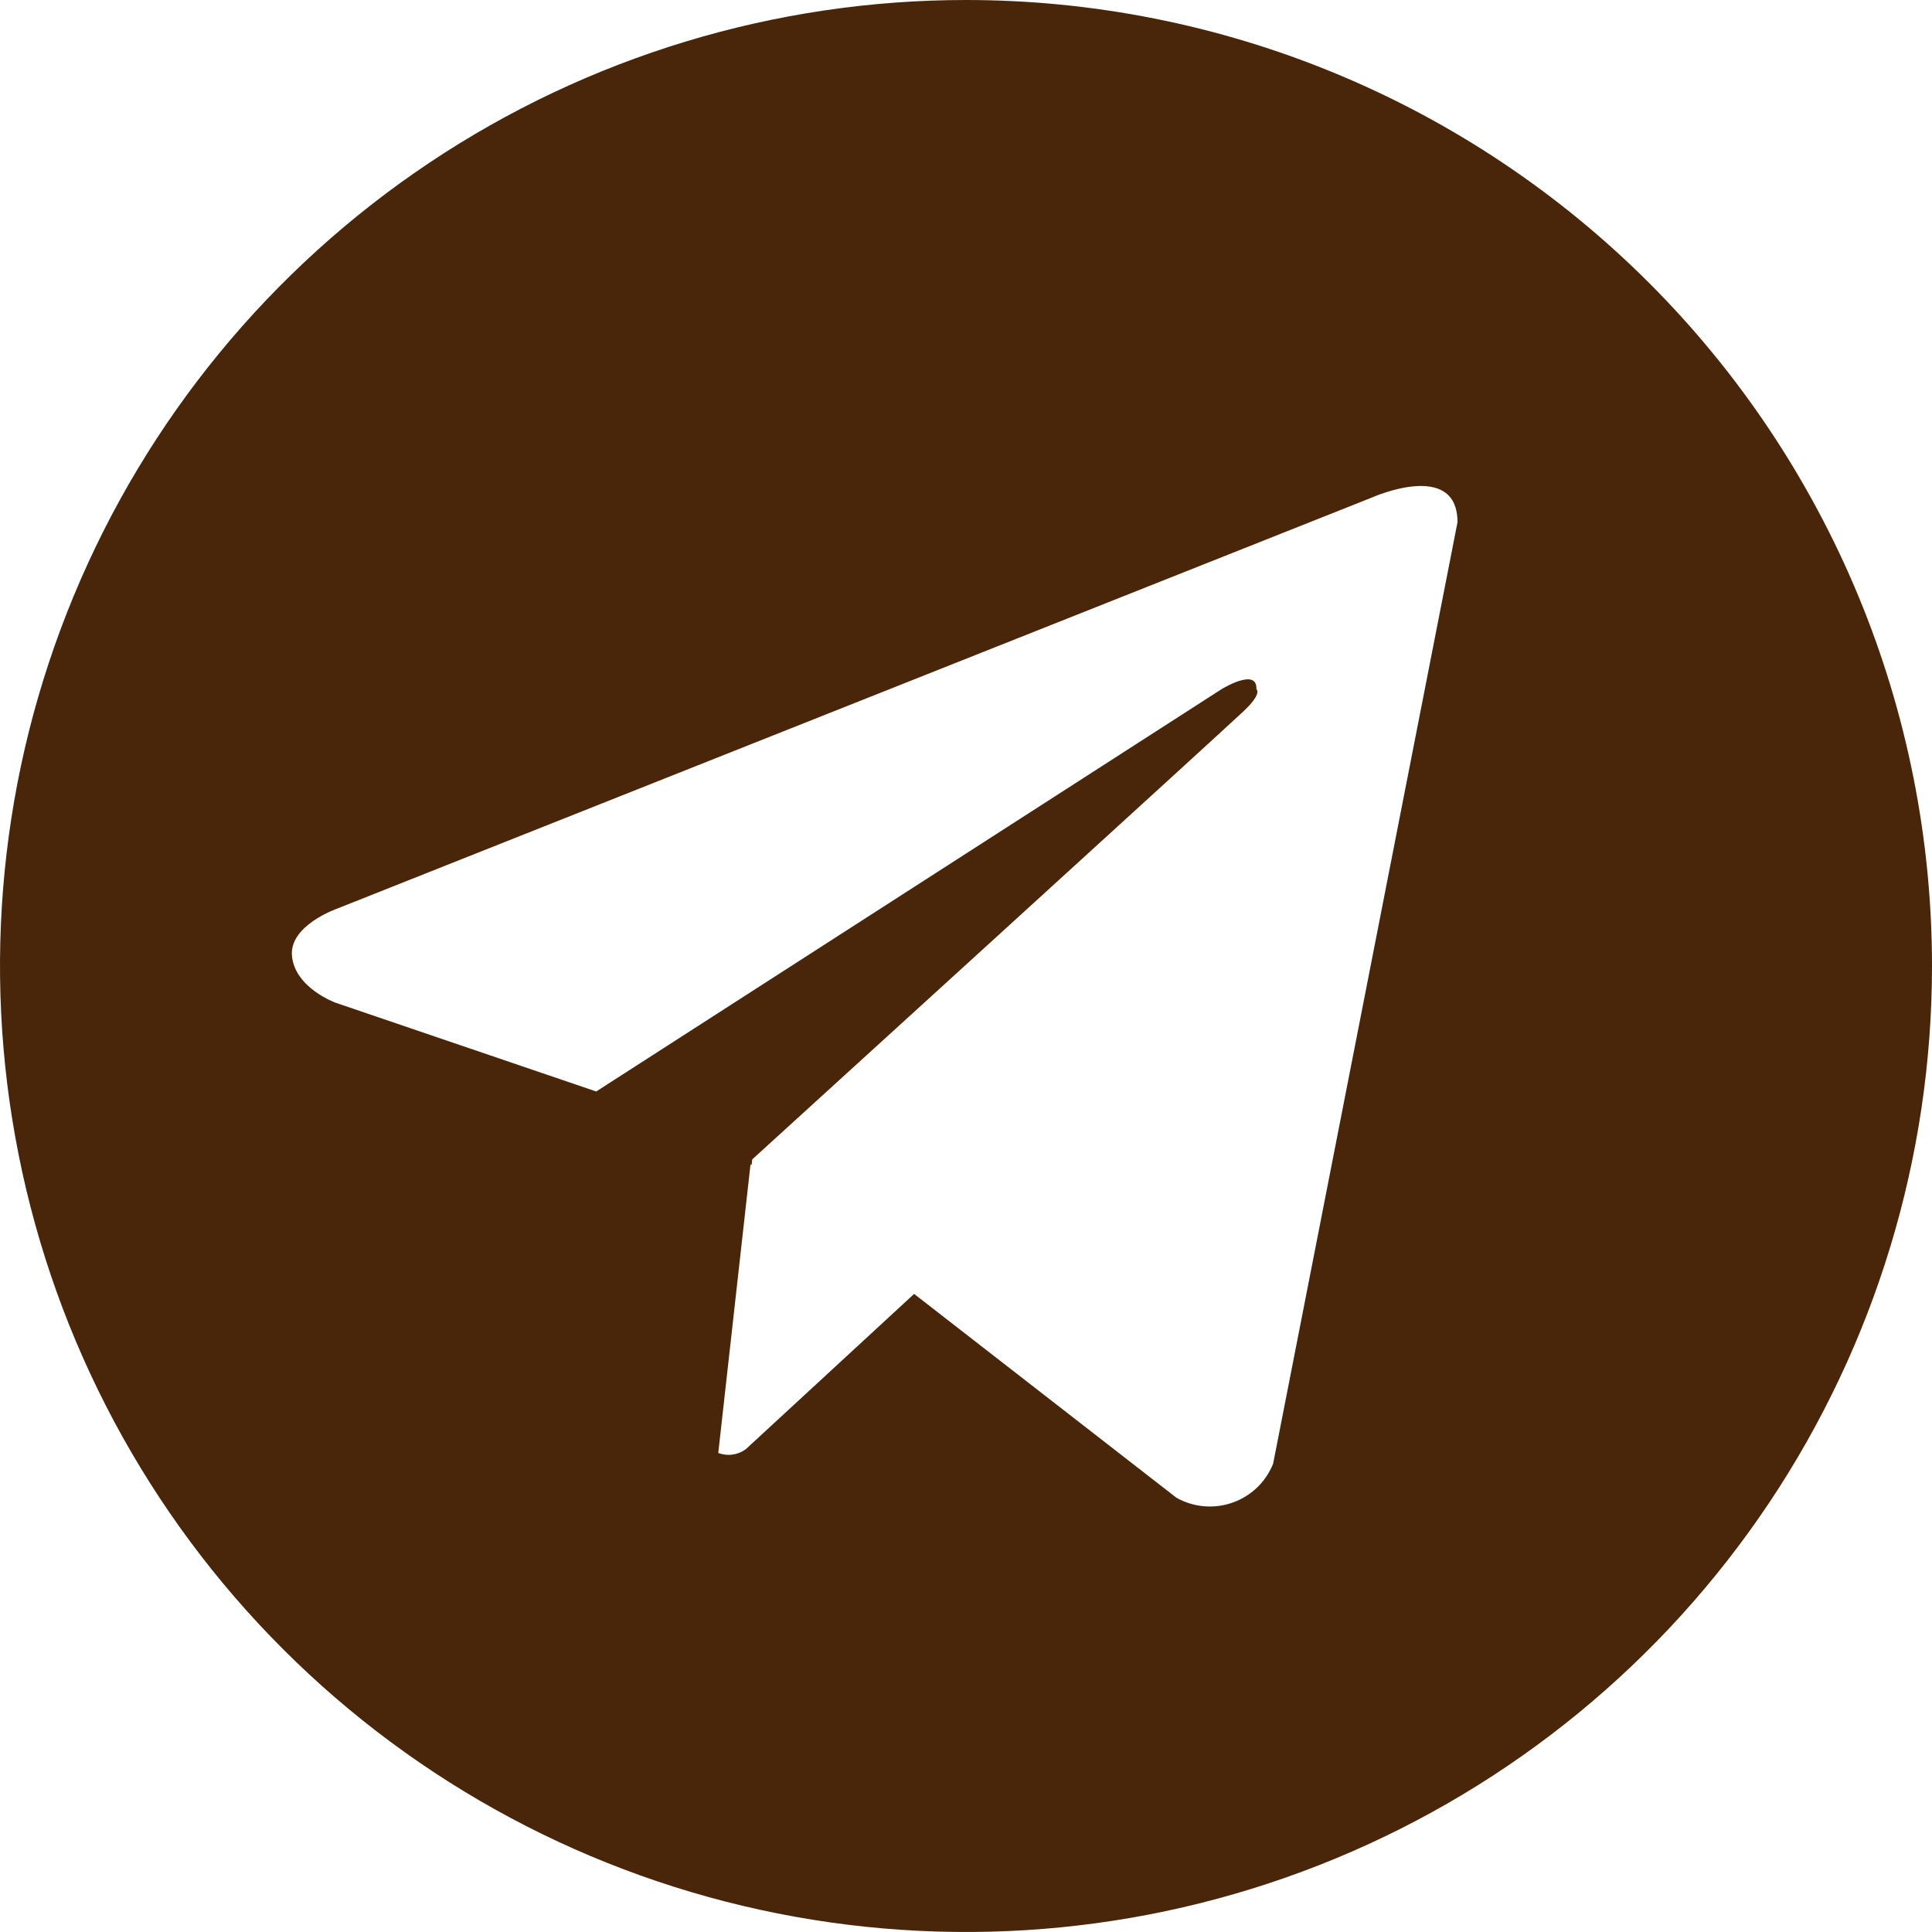
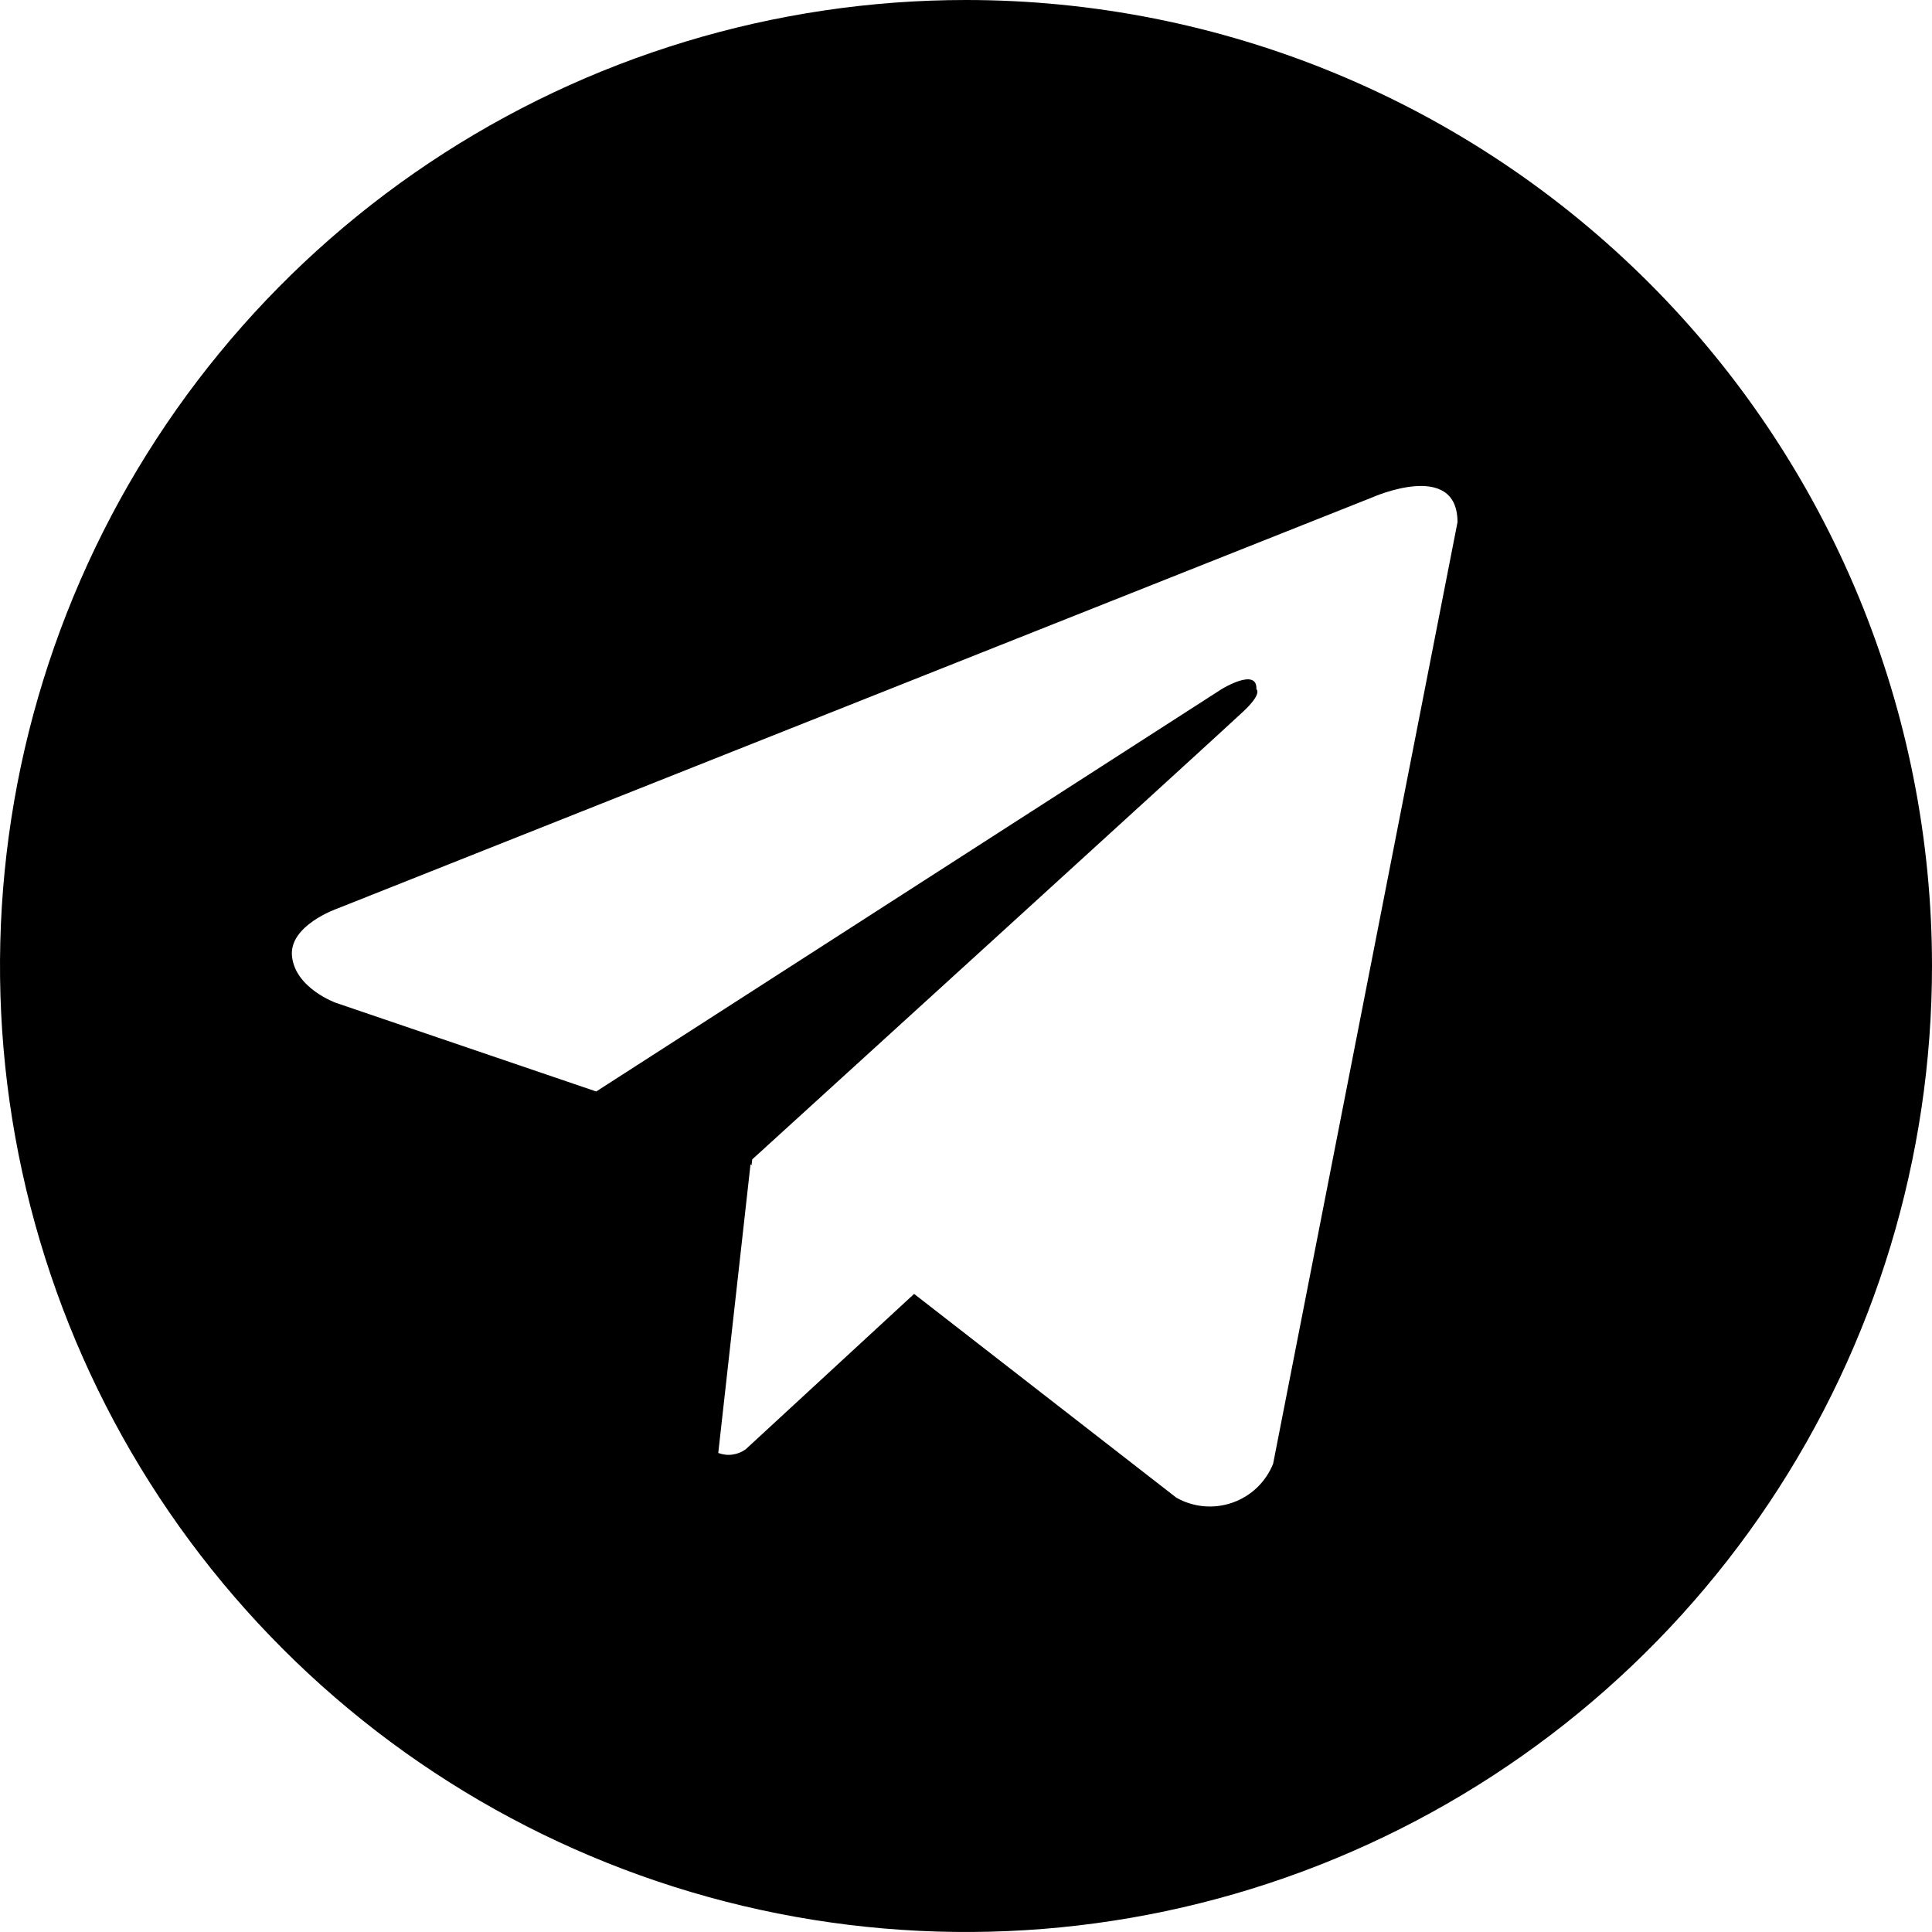
- <svg xmlns="http://www.w3.org/2000/svg" width="62" height="62" viewBox="0 0 62 62" fill="none">
-   <path d="M31 1.06807e-07C24.869 1.06807e-07 18.875 1.818 13.777 5.224C8.679 8.631 4.706 13.472 2.36 19.137C0.013 24.801 -0.6 31.034 0.596 37.048C1.792 43.061 4.744 48.585 9.08 52.92C13.415 57.256 18.939 60.208 24.952 61.404C30.966 62.6 37.199 61.987 42.863 59.64C48.528 57.294 53.369 53.321 56.776 48.223C60.182 43.125 62 37.131 62 31C62 26.929 61.199 22.898 59.641 19.136C58.083 15.375 55.8 11.958 52.921 9.079C50.042 6.2 46.625 3.917 42.864 2.359C39.102 0.801 35.071 -0 31 1.06807e-07ZM40.856 46.973C40.74 47.262 40.564 47.523 40.339 47.739C40.114 47.954 39.845 48.119 39.551 48.222C39.257 48.325 38.944 48.364 38.633 48.337C38.323 48.309 38.022 48.216 37.75 48.062L29.335 41.523L23.934 46.506C23.808 46.599 23.662 46.658 23.507 46.679C23.353 46.701 23.196 46.682 23.05 46.627L24.085 37.363L24.119 37.389L24.14 37.206C24.14 37.206 39.283 23.419 39.9 22.831C40.525 22.245 40.319 22.118 40.319 22.118C40.354 21.404 39.198 22.118 39.198 22.118L19.133 35.027L10.777 32.181C10.777 32.181 9.494 31.721 9.373 30.709C9.246 29.704 10.819 29.159 10.819 29.159L44.042 15.96C44.042 15.96 46.773 14.743 46.773 16.759L40.856 46.973Z" fill="#49260A" />
+ <svg xmlns="http://www.w3.org/2000/svg" width="62" height="62" viewBox="0 0 62 62">
+   <path d="M31 1.06807e-07C24.869 1.06807e-07 18.875 1.818 13.777 5.224C8.679 8.631 4.706 13.472 2.36 19.137C0.013 24.801 -0.6 31.034 0.596 37.048C1.792 43.061 4.744 48.585 9.08 52.92C13.415 57.256 18.939 60.208 24.952 61.404C30.966 62.6 37.199 61.987 42.863 59.64C48.528 57.294 53.369 53.321 56.776 48.223C60.182 43.125 62 37.131 62 31C62 26.929 61.199 22.898 59.641 19.136C58.083 15.375 55.8 11.958 52.921 9.079C50.042 6.2 46.625 3.917 42.864 2.359C39.102 0.801 35.071 -0 31 1.06807e-07ZM40.856 46.973C40.74 47.262 40.564 47.523 40.339 47.739C40.114 47.954 39.845 48.119 39.551 48.222C39.257 48.325 38.944 48.364 38.633 48.337C38.323 48.309 38.022 48.216 37.75 48.062L29.335 41.523L23.934 46.506C23.808 46.599 23.662 46.658 23.507 46.679C23.353 46.701 23.196 46.682 23.05 46.627L24.085 37.363L24.119 37.389L24.14 37.206C24.14 37.206 39.283 23.419 39.9 22.831C40.525 22.245 40.319 22.118 40.319 22.118C40.354 21.404 39.198 22.118 39.198 22.118L19.133 35.027L10.777 32.181C10.777 32.181 9.494 31.721 9.373 30.709C9.246 29.704 10.819 29.159 10.819 29.159L44.042 15.96C44.042 15.96 46.773 14.743 46.773 16.759L40.856 46.973Z" fill="currentColor" />
</svg>
